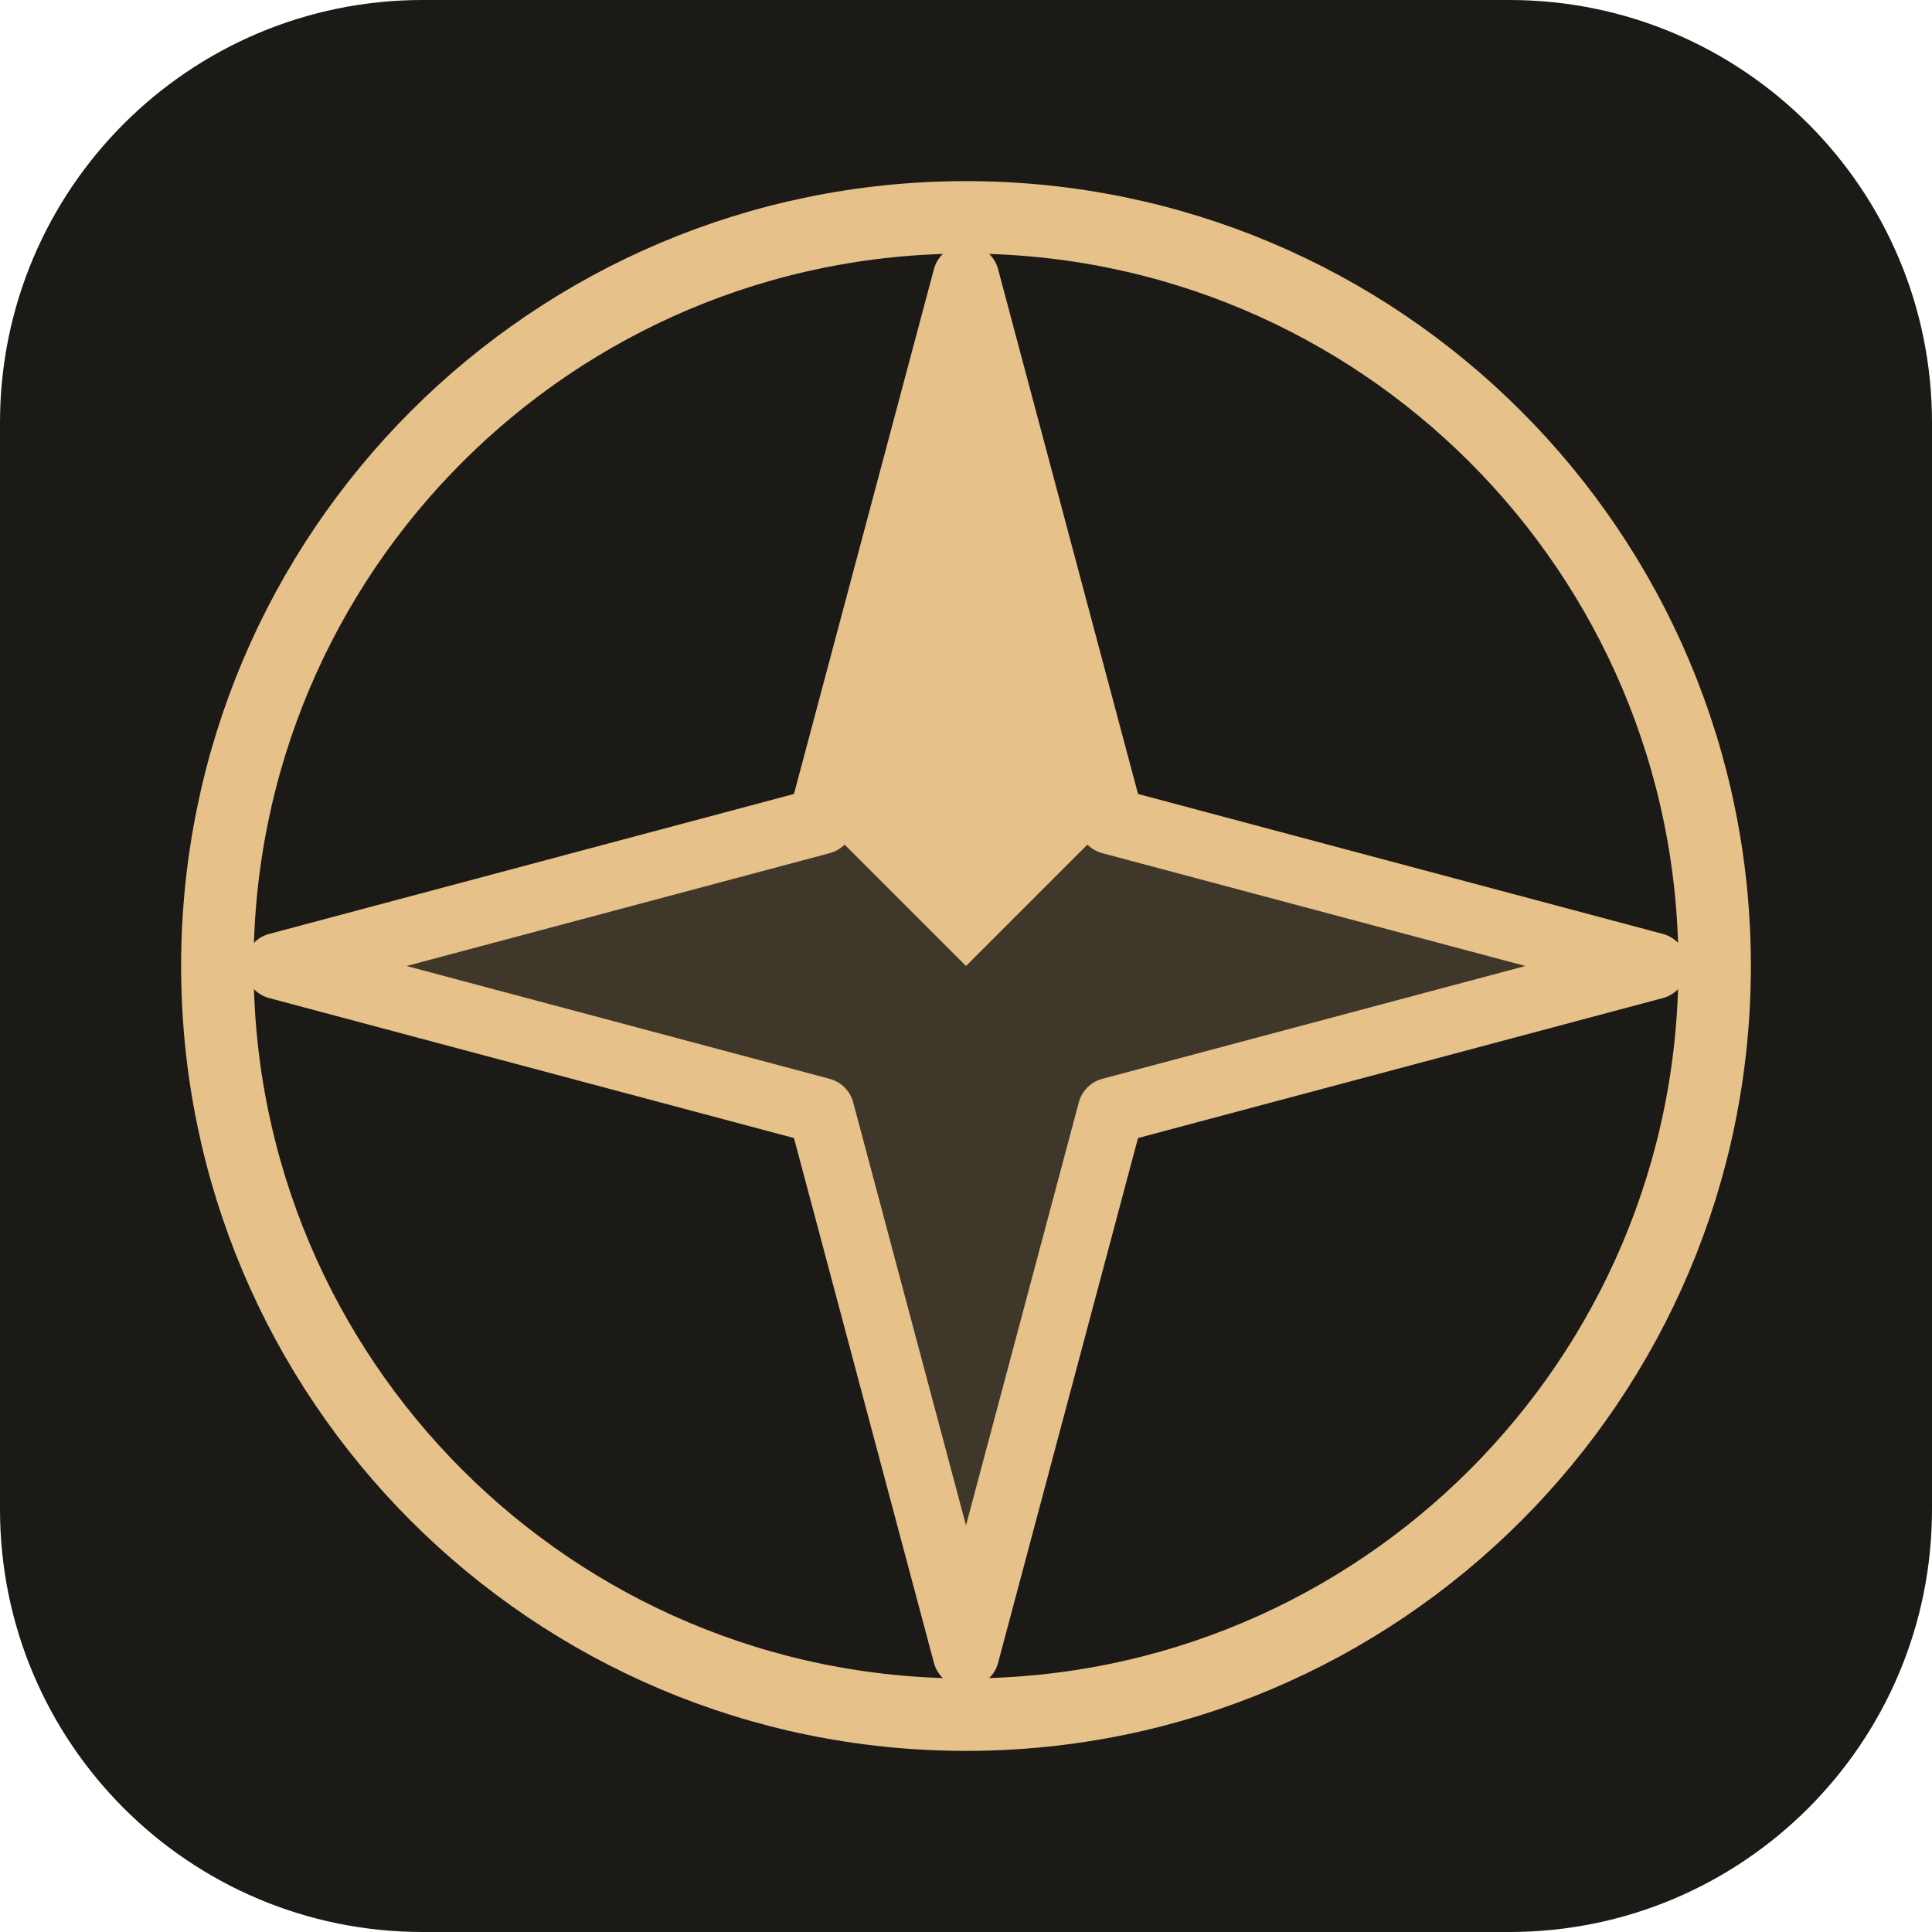
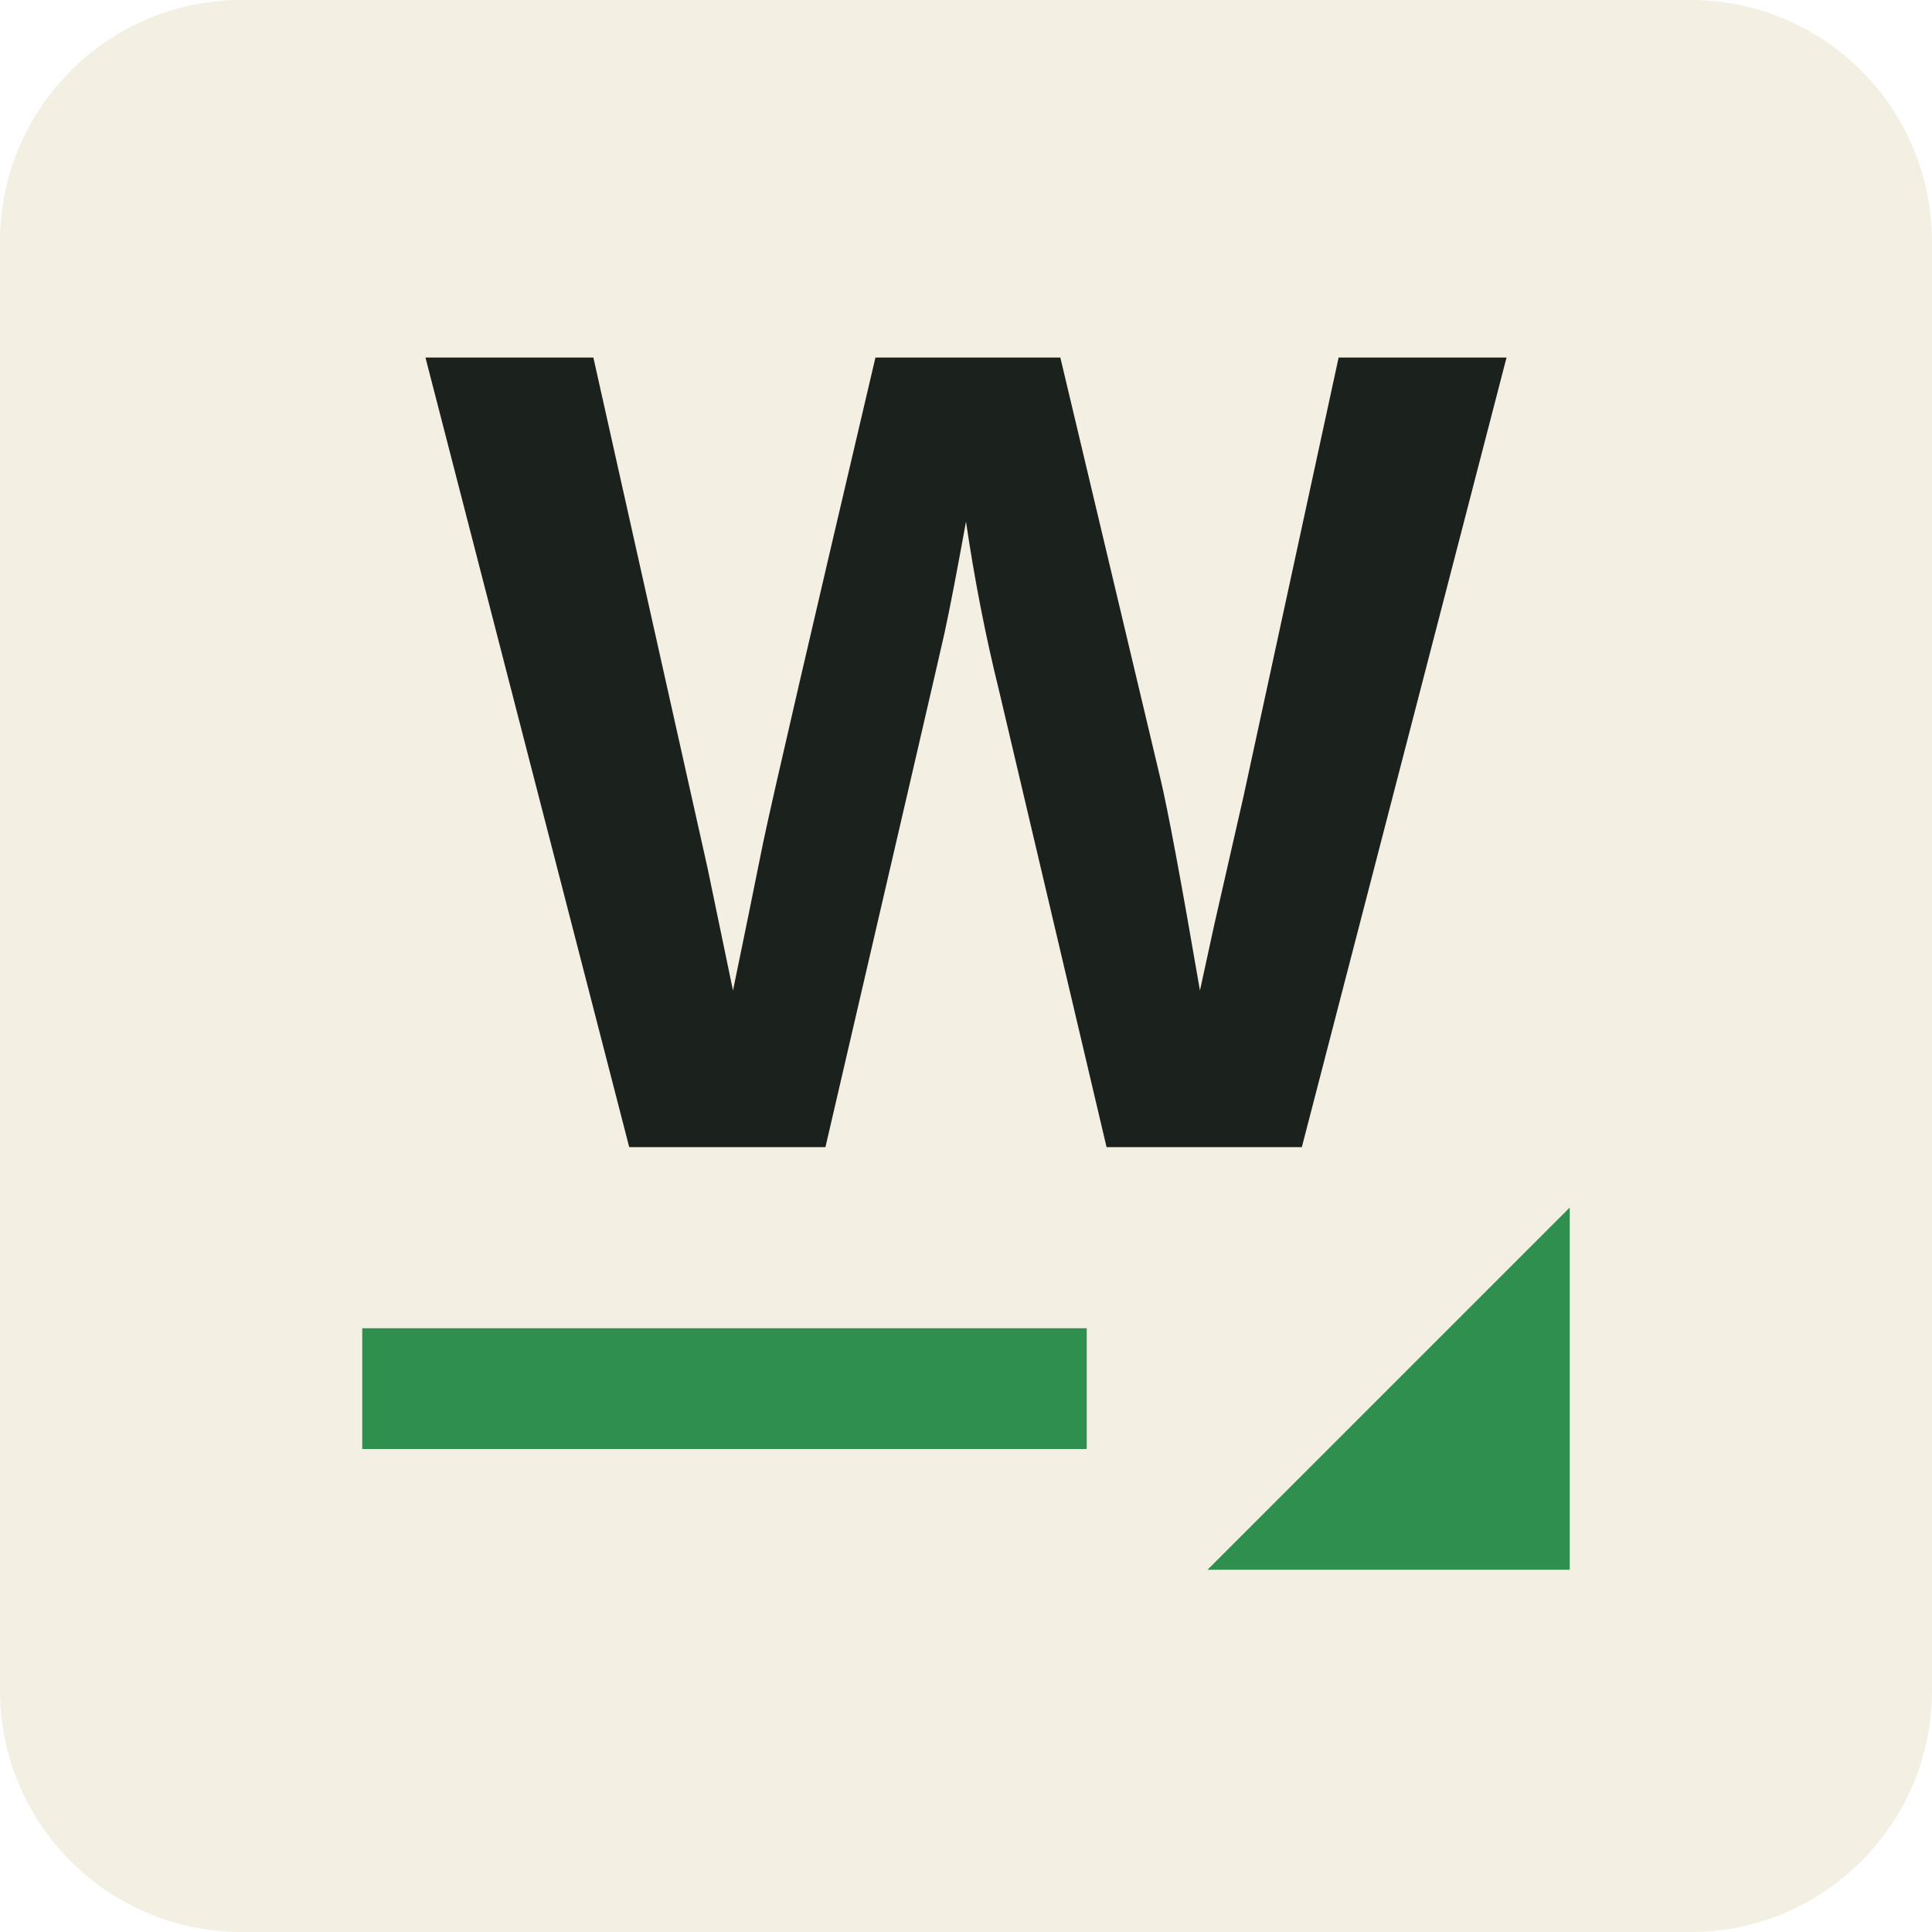
<svg xmlns="http://www.w3.org/2000/svg" viewBox="0 0 32 32">
-   <rect width="32" height="32" rx="7" fill="#1c1a17" />
-   <circle cx="16" cy="16" r="12.4" fill="none" stroke="#e6c18a" stroke-width="1.2" />
-   <path d="M16 4.6 18.4 13.6 27.4 16 18.4 18.4 16 27.4 13.6 18.4 4.6 16 13.6 13.6Z" fill="#e6c18a" fill-opacity=".18" stroke="#e6c18a" stroke-width="1.1" stroke-linejoin="round" />
-   <path d="M16 4.6 18.4 13.6 16 16 13.6 13.6Z" fill="#e6c18a" />
+   <rect width="32" height="32" rx="4" fill="#f4efe3" />
+   <text x="16" y="19" text-anchor="middle" font-family="Arial,Helvetica,sans-serif" font-weight="800" font-size="19" fill="#1b221d">W</text>
+   <rect x="6" y="22" width="12" height="2" fill="#2f8f4e" />
+   <path d="M26 26v-6l-6 6z" fill="#2f8f4e" />
</svg>
